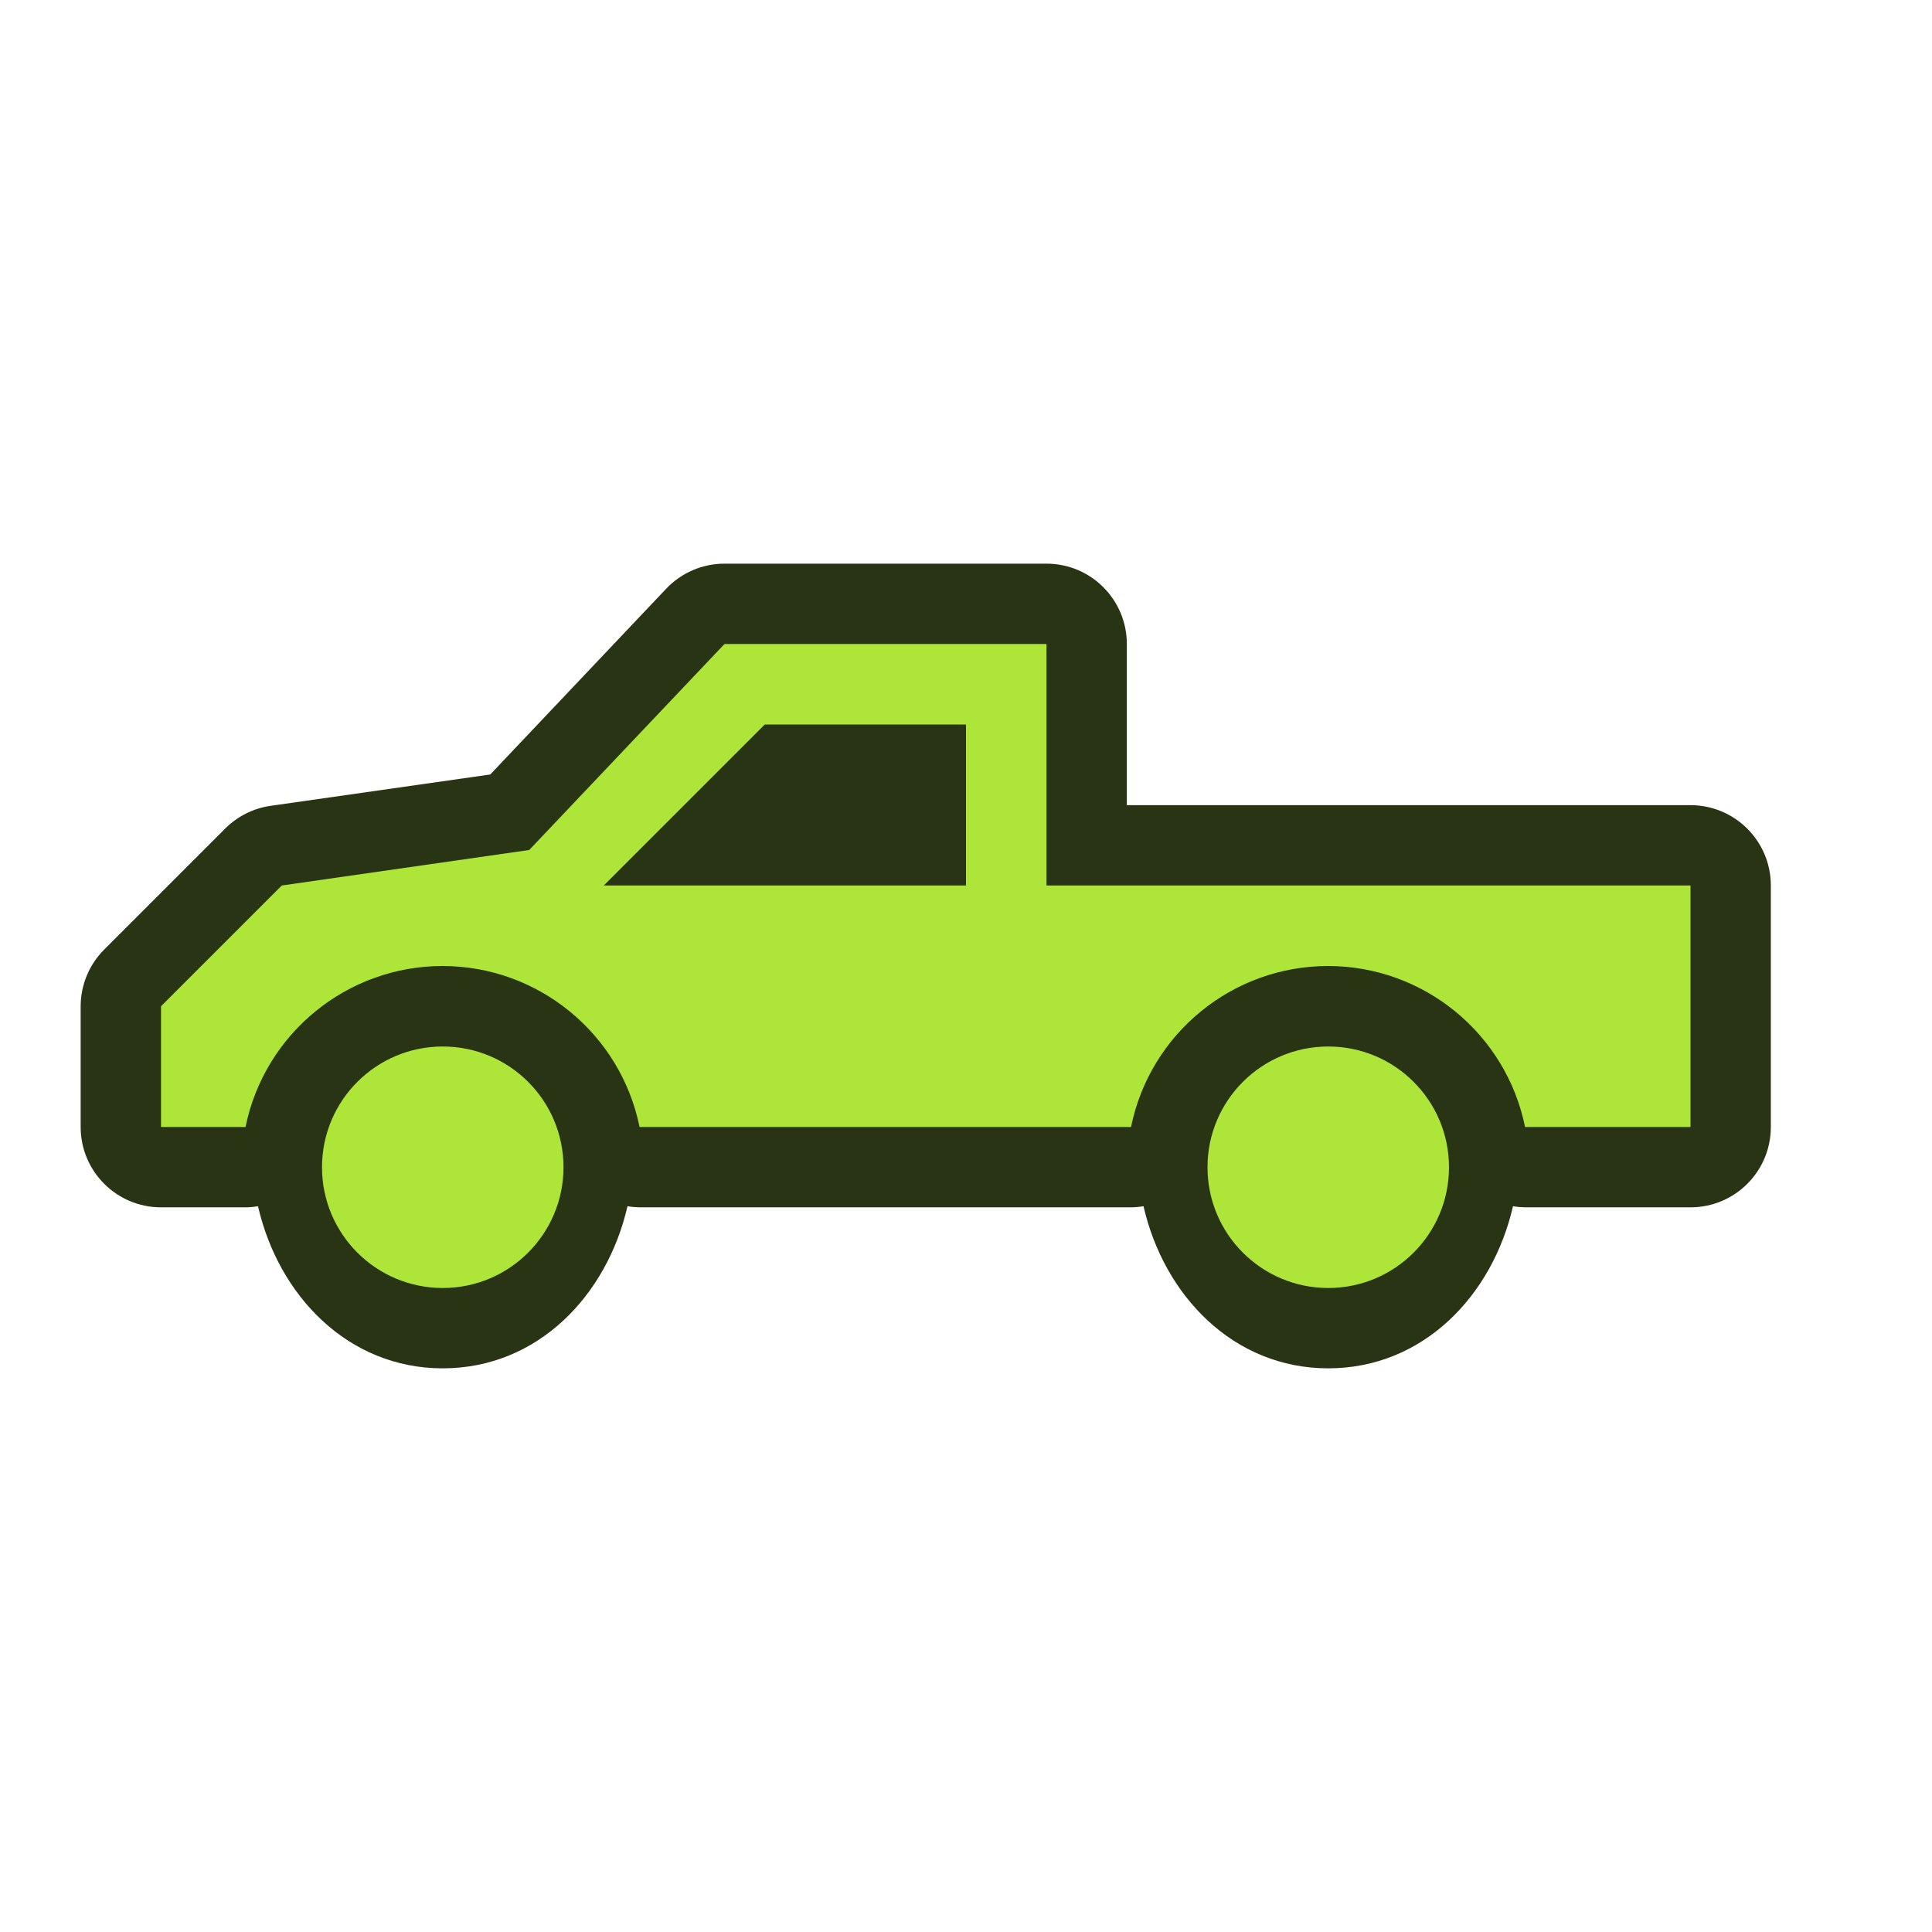
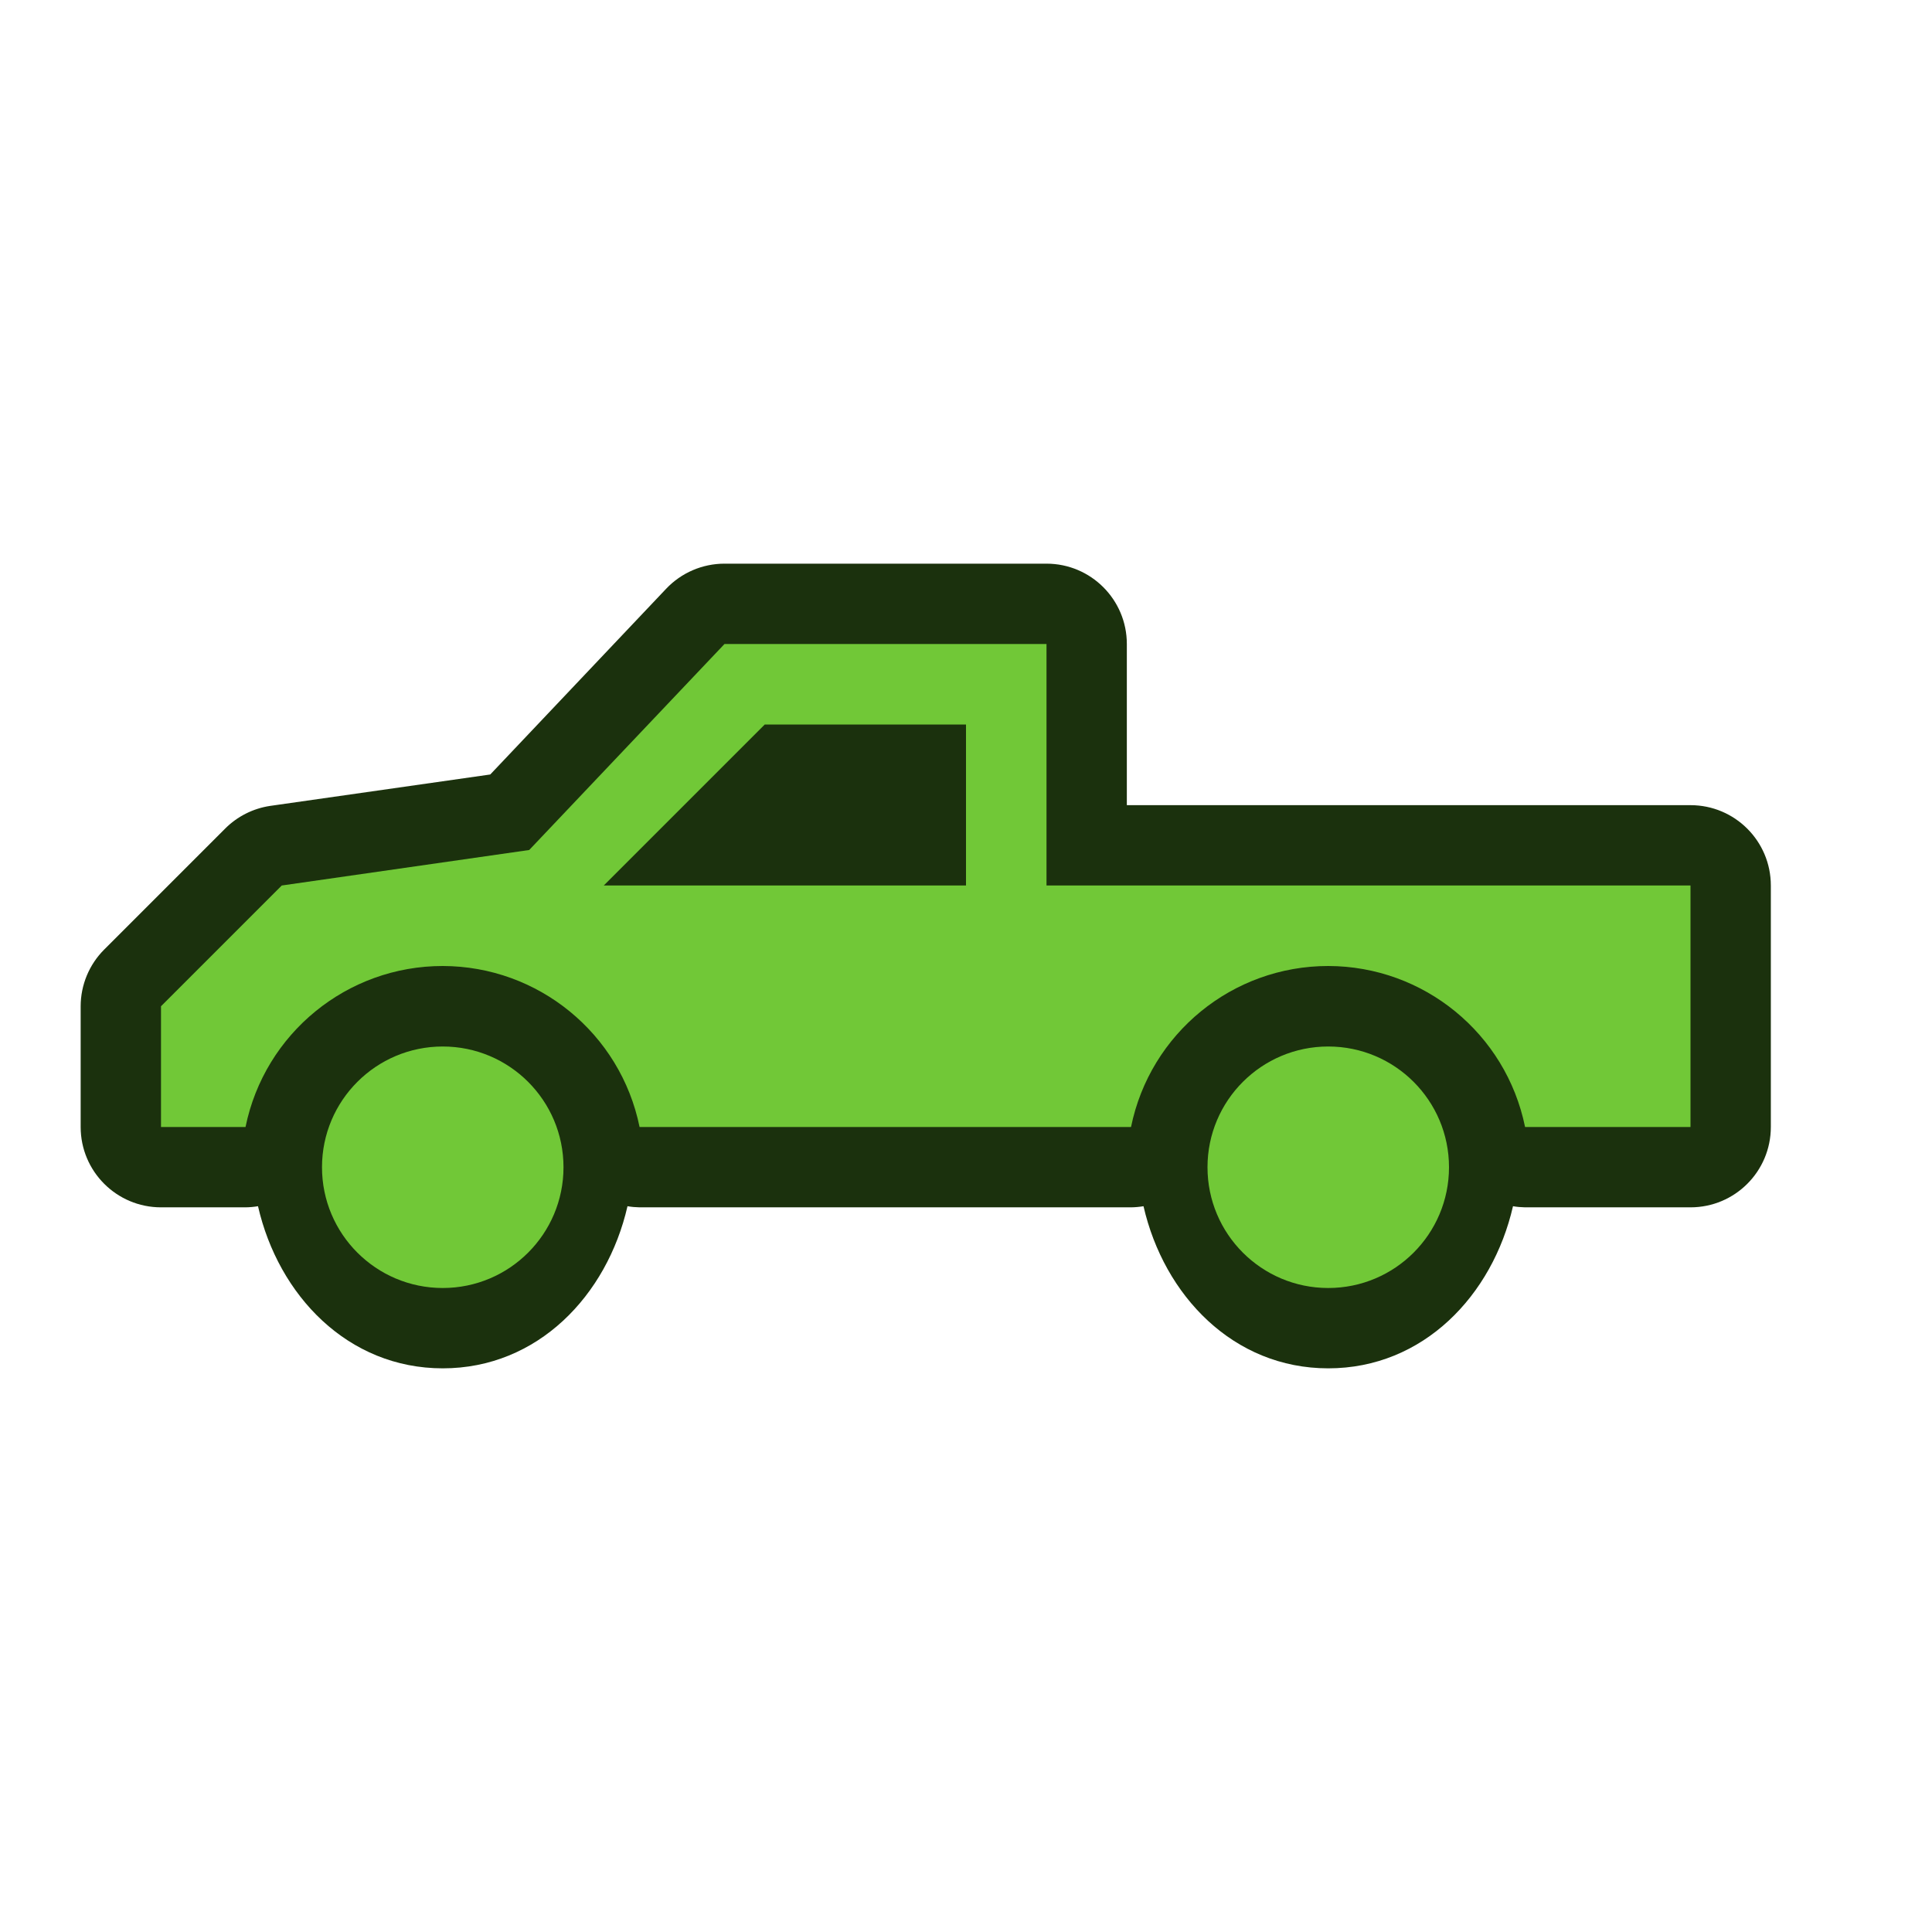
<svg xmlns="http://www.w3.org/2000/svg" xmlns:xlink="http://www.w3.org/1999/xlink" width="24" height="24" viewBox="0 0 24 24">
  <defs>
    <linearGradient id="b">
      <stop offset="0" stop-color="#bbb" />
      <stop offset="1" stop-color="#fff" />
    </linearGradient>
    <linearGradient id="a">
      <stop offset="0" stop-color="#c9c9c9" />
      <stop offset="1" stop-color="#c9c9c9" stop-opacity="0" />
    </linearGradient>
    <linearGradient y2="430.108" x2="-774.989" y1="619.613" x1="-776.403" gradientTransform="matrix(.4413 0 0 .46075 417.875 619.104)" gradientUnits="userSpaceOnUse" id="d" xlink:href="#a" />
    <linearGradient y2="295.758" x2="-490.025" y1="350.912" x1="-1027.219" gradientTransform="matrix(.4413 0 0 .46075 417.875 619.104)" gradientUnits="userSpaceOnUse" id="c" xlink:href="#b" />
  </defs>
-   <path d="M9 7.002a.998.998 0 0 0-.725.312L6.09 9.621l-2.733.39a.998.998 0 0 0-.562.284l-1.5 1.5a.998.998 0 0 0-.293.705V14c0 .551.447.998.998.998h1.05a.995.995 0 0 0 .155-.014c.254 1.109 1.116 2.014 2.295 2.014 1.18 0 2.041-.905 2.295-2.014.05.009.1.013.15.014H14.05a.995.995 0 0 0 .155-.014c.254 1.109 1.116 2.014 2.295 2.014 1.18 0 2.041-.905 2.295-2.014.05.009.1.013.15.014H21a.998.998 0 0 0 .998-.998v-3a.998.998 0 0 0-.998-.998h-7.002V8A.998.998 0 0 0 13 7.002z" fill="#293415" />
-   <path d="M9 8l-2.426 2.559L3.5 11 2 12.5V14h1.05a2.5 2.5 0 0 1 2.45-2 2.5 2.5 0 0 1 2.445 2H14.05a2.5 2.5 0 0 1 2.45-2 2.5 2.5 0 0 1 2.445 2H21v-3h-8V8H9zm.5 1H12v2H7.5l2-2zm-4 4a1.5 1.5 0 1 0 0 3 1.5 1.5 0 0 0 0-3zm11 0a1.5 1.5 0 1 0 0 3 1.5 1.5 0 0 0 0-3z" fill="#ade638" />
+   <path d="M9 7.002a.998.998 0 0 0-.725.312L6.09 9.621l-2.733.39a.998.998 0 0 0-.562.284l-1.5 1.5a.998.998 0 0 0-.293.705V14c0 .551.447.998.998.998h1.05a.995.995 0 0 0 .155-.014c.254 1.109 1.116 2.014 2.295 2.014 1.18 0 2.041-.905 2.295-2.014.05.009.1.013.15.014H14.05a.995.995 0 0 0 .155-.014c.254 1.109 1.116 2.014 2.295 2.014 1.18 0 2.041-.905 2.295-2.014.05.009.1.013.15.014H21a.998.998 0 0 0 .998-.998v-3a.998.998 0 0 0-.998-.998h-7.002V8A.998.998 0 0 0 13 7.002z" fill="#1b310d" />
+   <path d="M9 8l-2.426 2.559L3.5 11 2 12.5V14h1.05a2.5 2.5 0 0 1 2.45-2 2.5 2.5 0 0 1 2.445 2H14.05a2.5 2.5 0 0 1 2.45-2 2.5 2.5 0 0 1 2.445 2H21v-3h-8V8H9zm.5 1H12v2H7.5l2-2zm-4 4a1.5 1.5 0 1 0 0 3 1.5 1.5 0 0 0 0-3zm11 0a1.5 1.5 0 1 0 0 3 1.5 1.5 0 0 0 0-3z" fill="#71c837" />
</svg>
